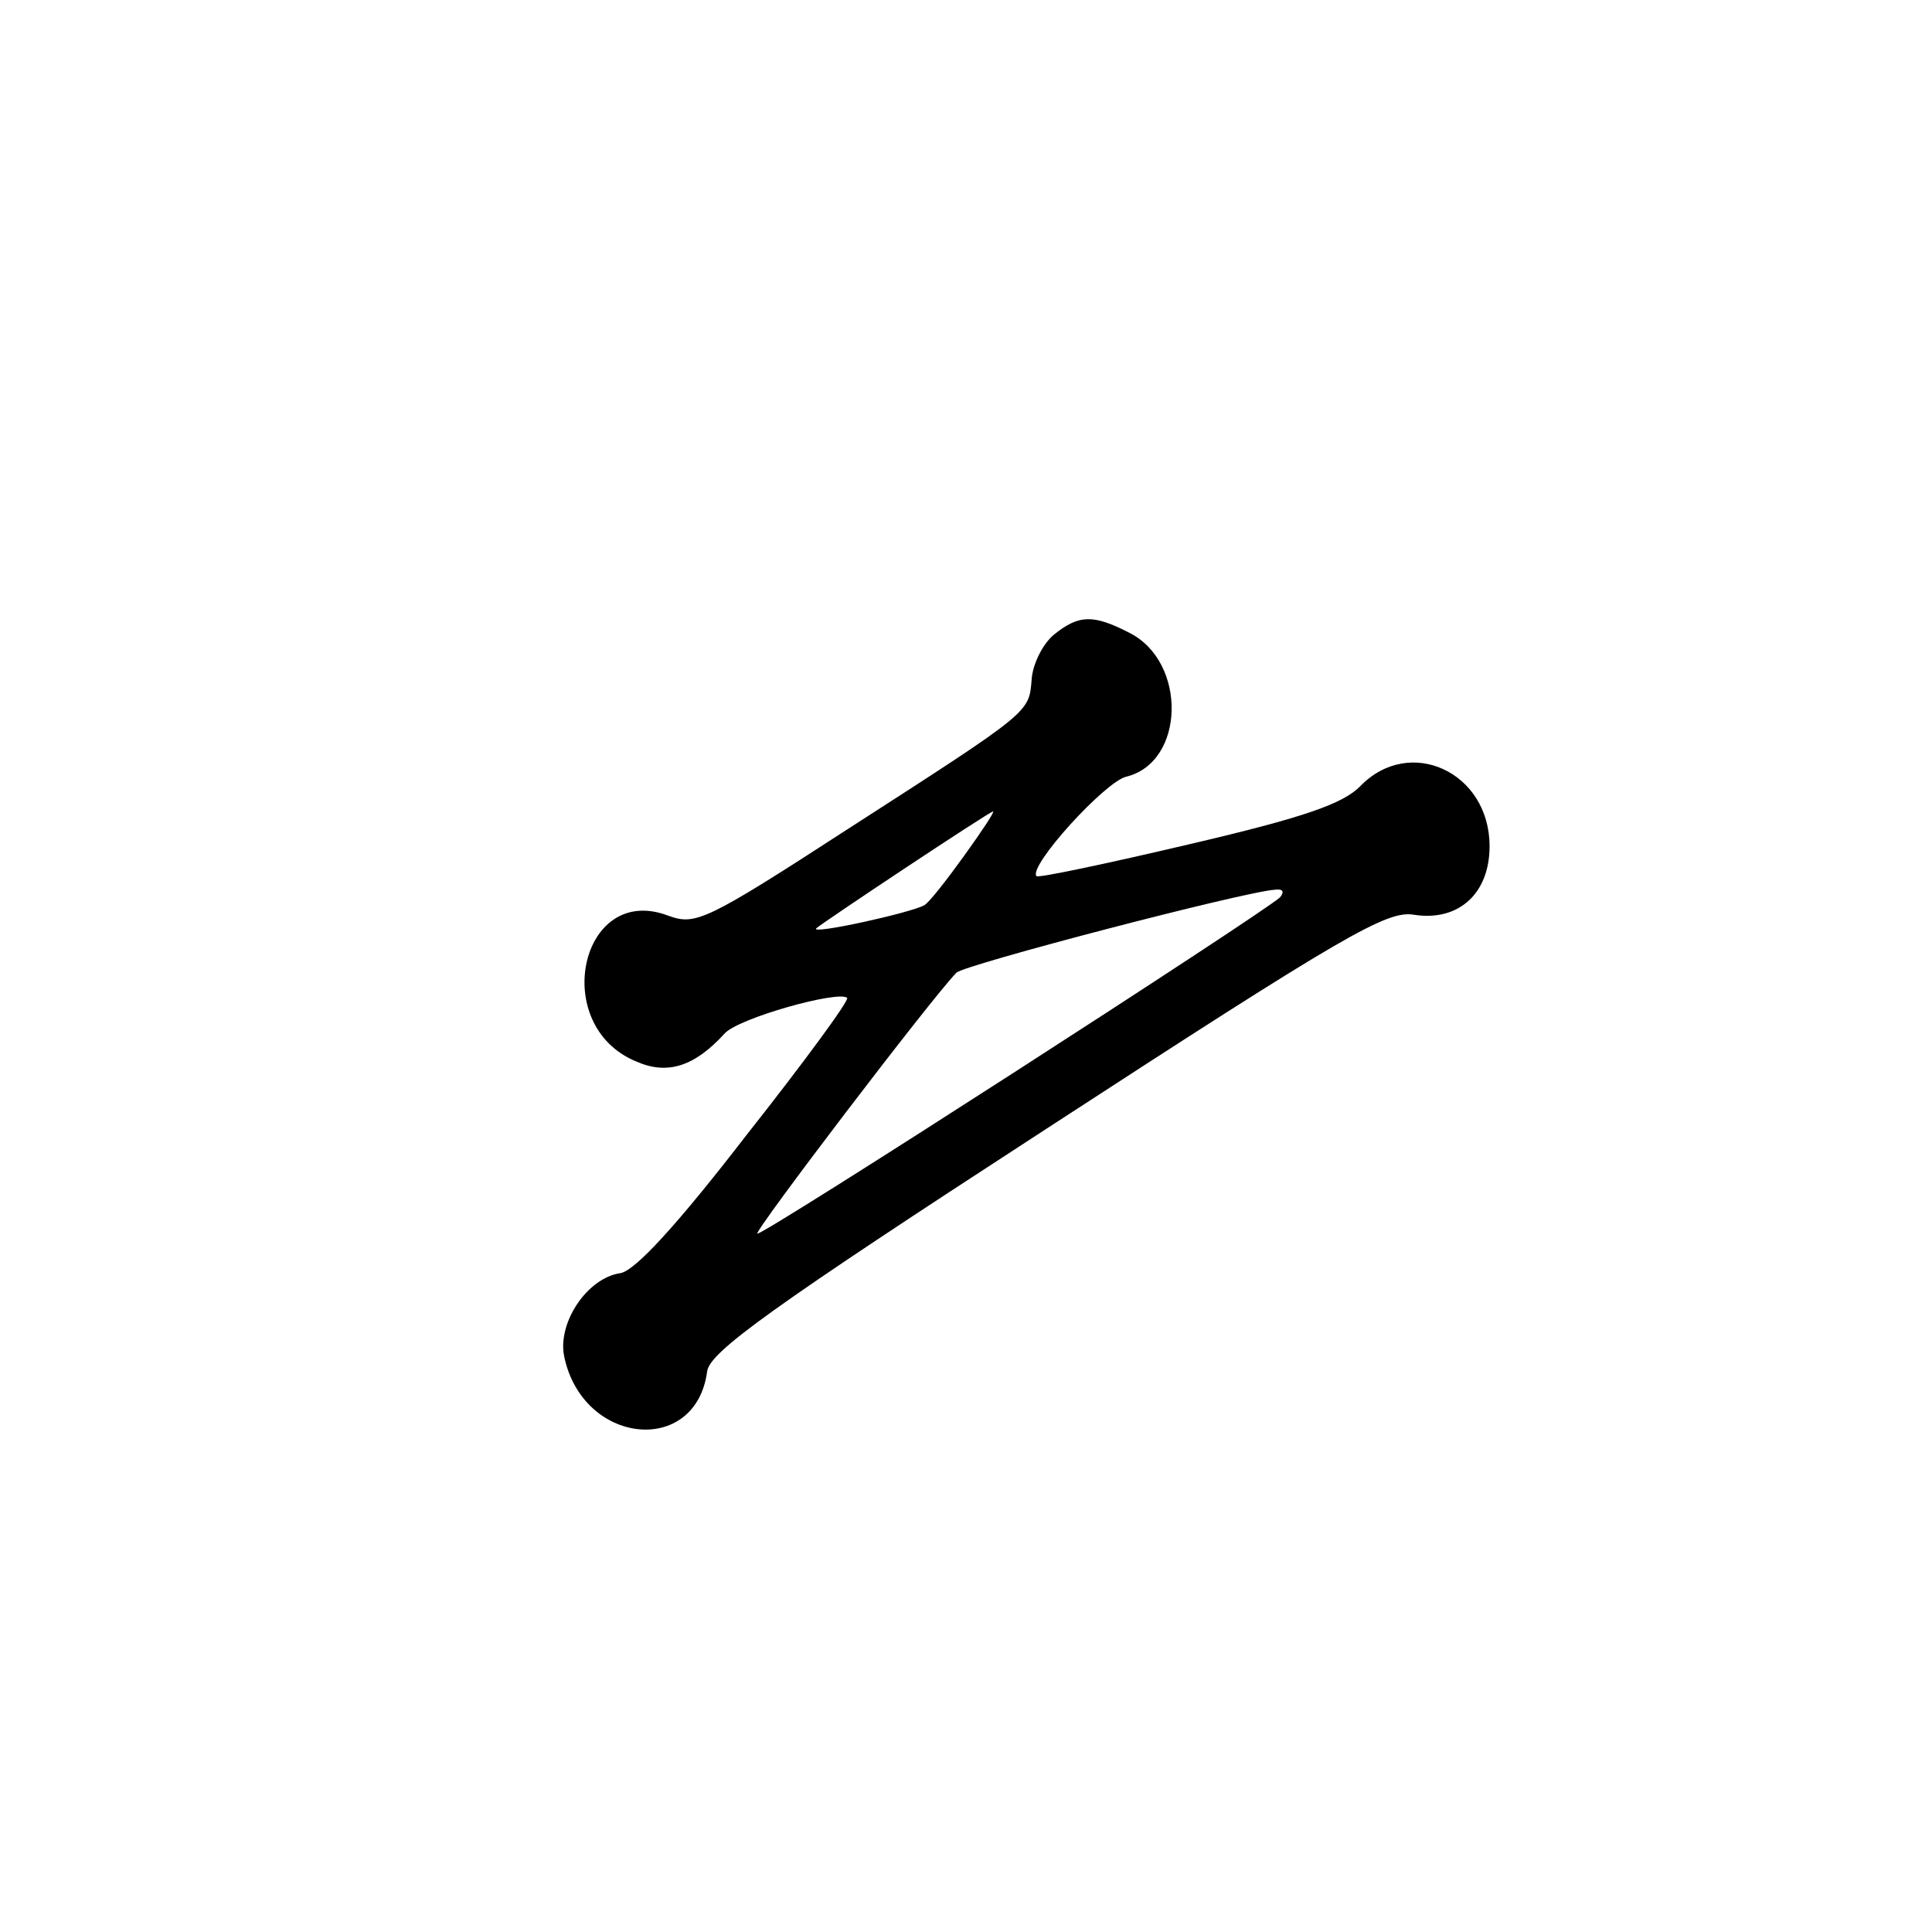
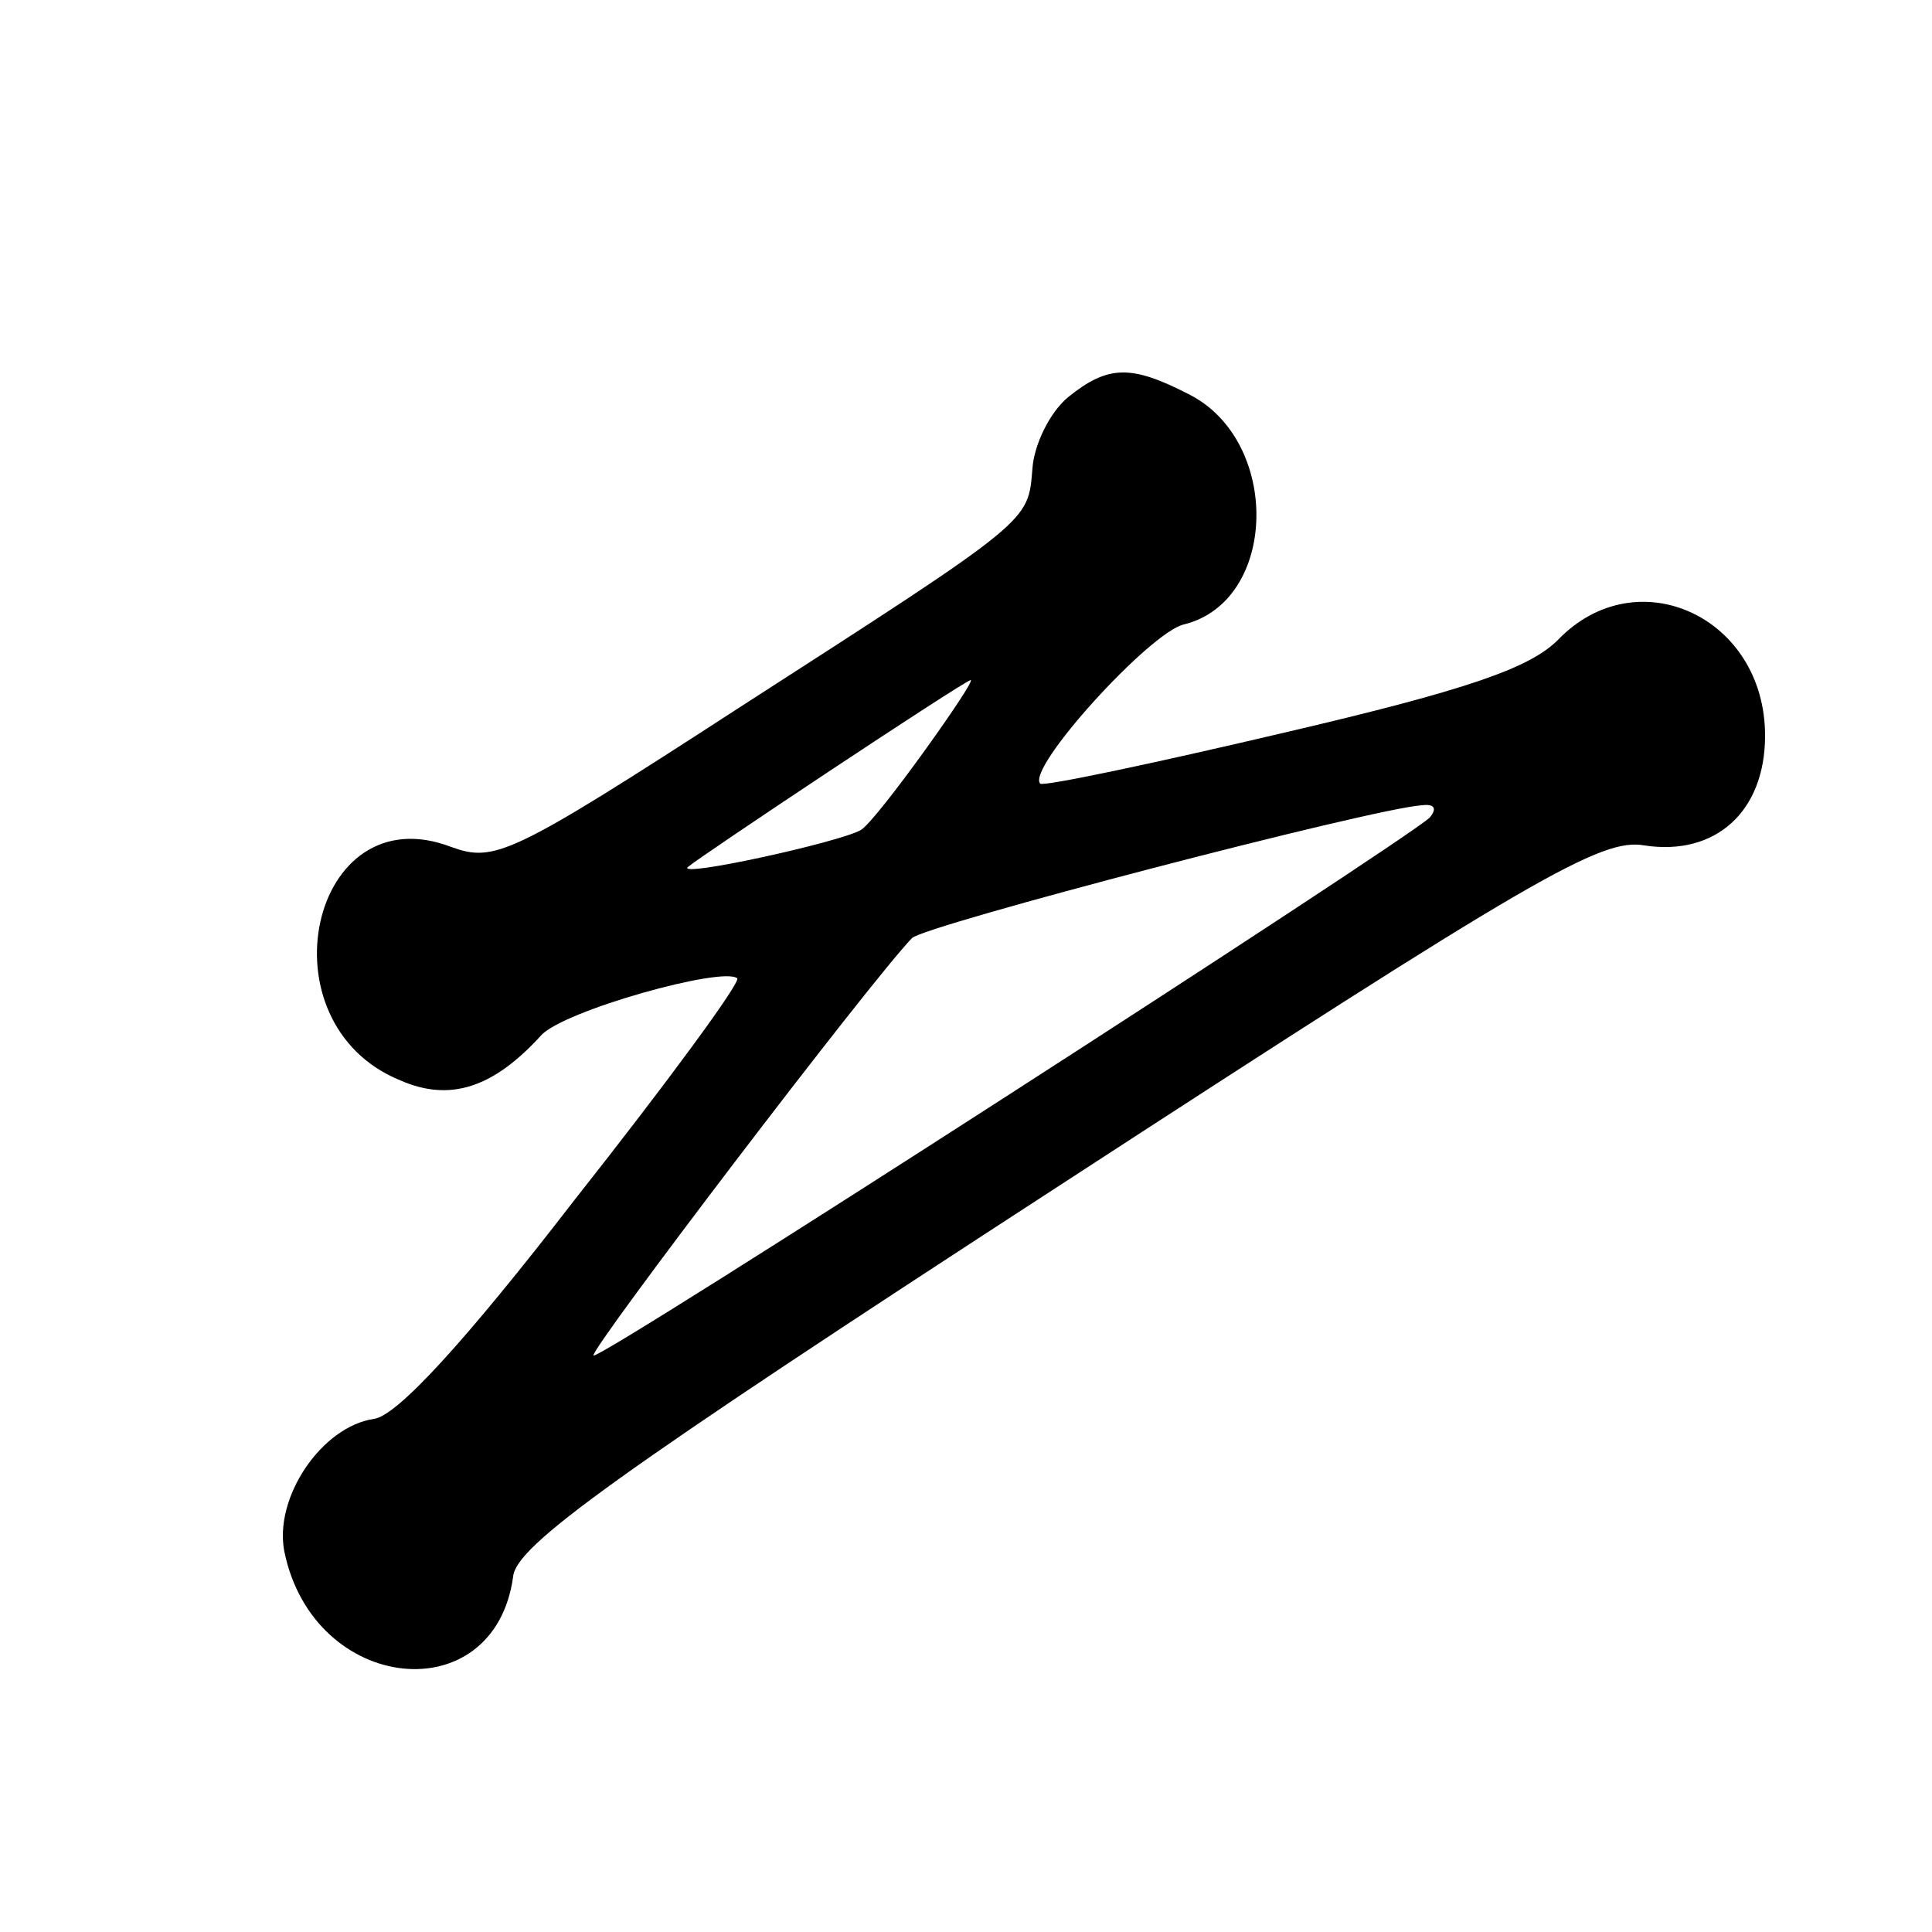
- <svg xmlns="http://www.w3.org/2000/svg" version="1.0" width="200pt" height="200pt" viewBox="0 0 200 200" preserveAspectRatio="xMidYMid meet">
-   <g transform="translate(0,200) scale(0.1,-0.1)" fill="#000000" stroke="none">
+ <svg xmlns="http://www.w3.org/2000/svg" version="1.0" width="125pt" height="125pt" viewBox="0 0 125 125" preserveAspectRatio="xMidYMid meet">
+   <g transform="translate(-40,160) scale(0.1,-0.1)" fill="#000000" stroke="none">
    <path d="M1091 1343 c-12 -10 -22 -31 -23 -46 -3 -35 1 -32 -190 -155 -148 -96 -158 -100 -186 -90 -91 35 -124 -114 -33 -151 32 -14 60 -5 91 29 14 16 118 45 127 37 2 -3 -45 -67 -105 -143 -71 -92 -115 -140 -130 -142 -34 -5 -65 -51 -58 -86 19 -92 136 -104 148 -16 2 20 64 65 352 252 309 201 352 226 380 221 46 -7 78 22 78 71 0 77 -83 115 -134 62 -18 -18 -57 -32 -177 -60 -85 -20 -156 -35 -158 -33 -9 10 71 98 93 103 61 15 63 119 3 149 -37 19 -52 19 -78 -2z m-93 -229 c-18 -25 -36 -48 -41 -51 -14 -8 -119 -31 -112 -24 8 7 178 120 183 121 2 0 -12 -21 -30 -46z m327 -43 c-20 -18 -538 -352 -541 -348 -3 3 179 242 206 270 7 8 298 84 330 86 8 1 10 -2 5 -8z" />
  </g>
</svg>
